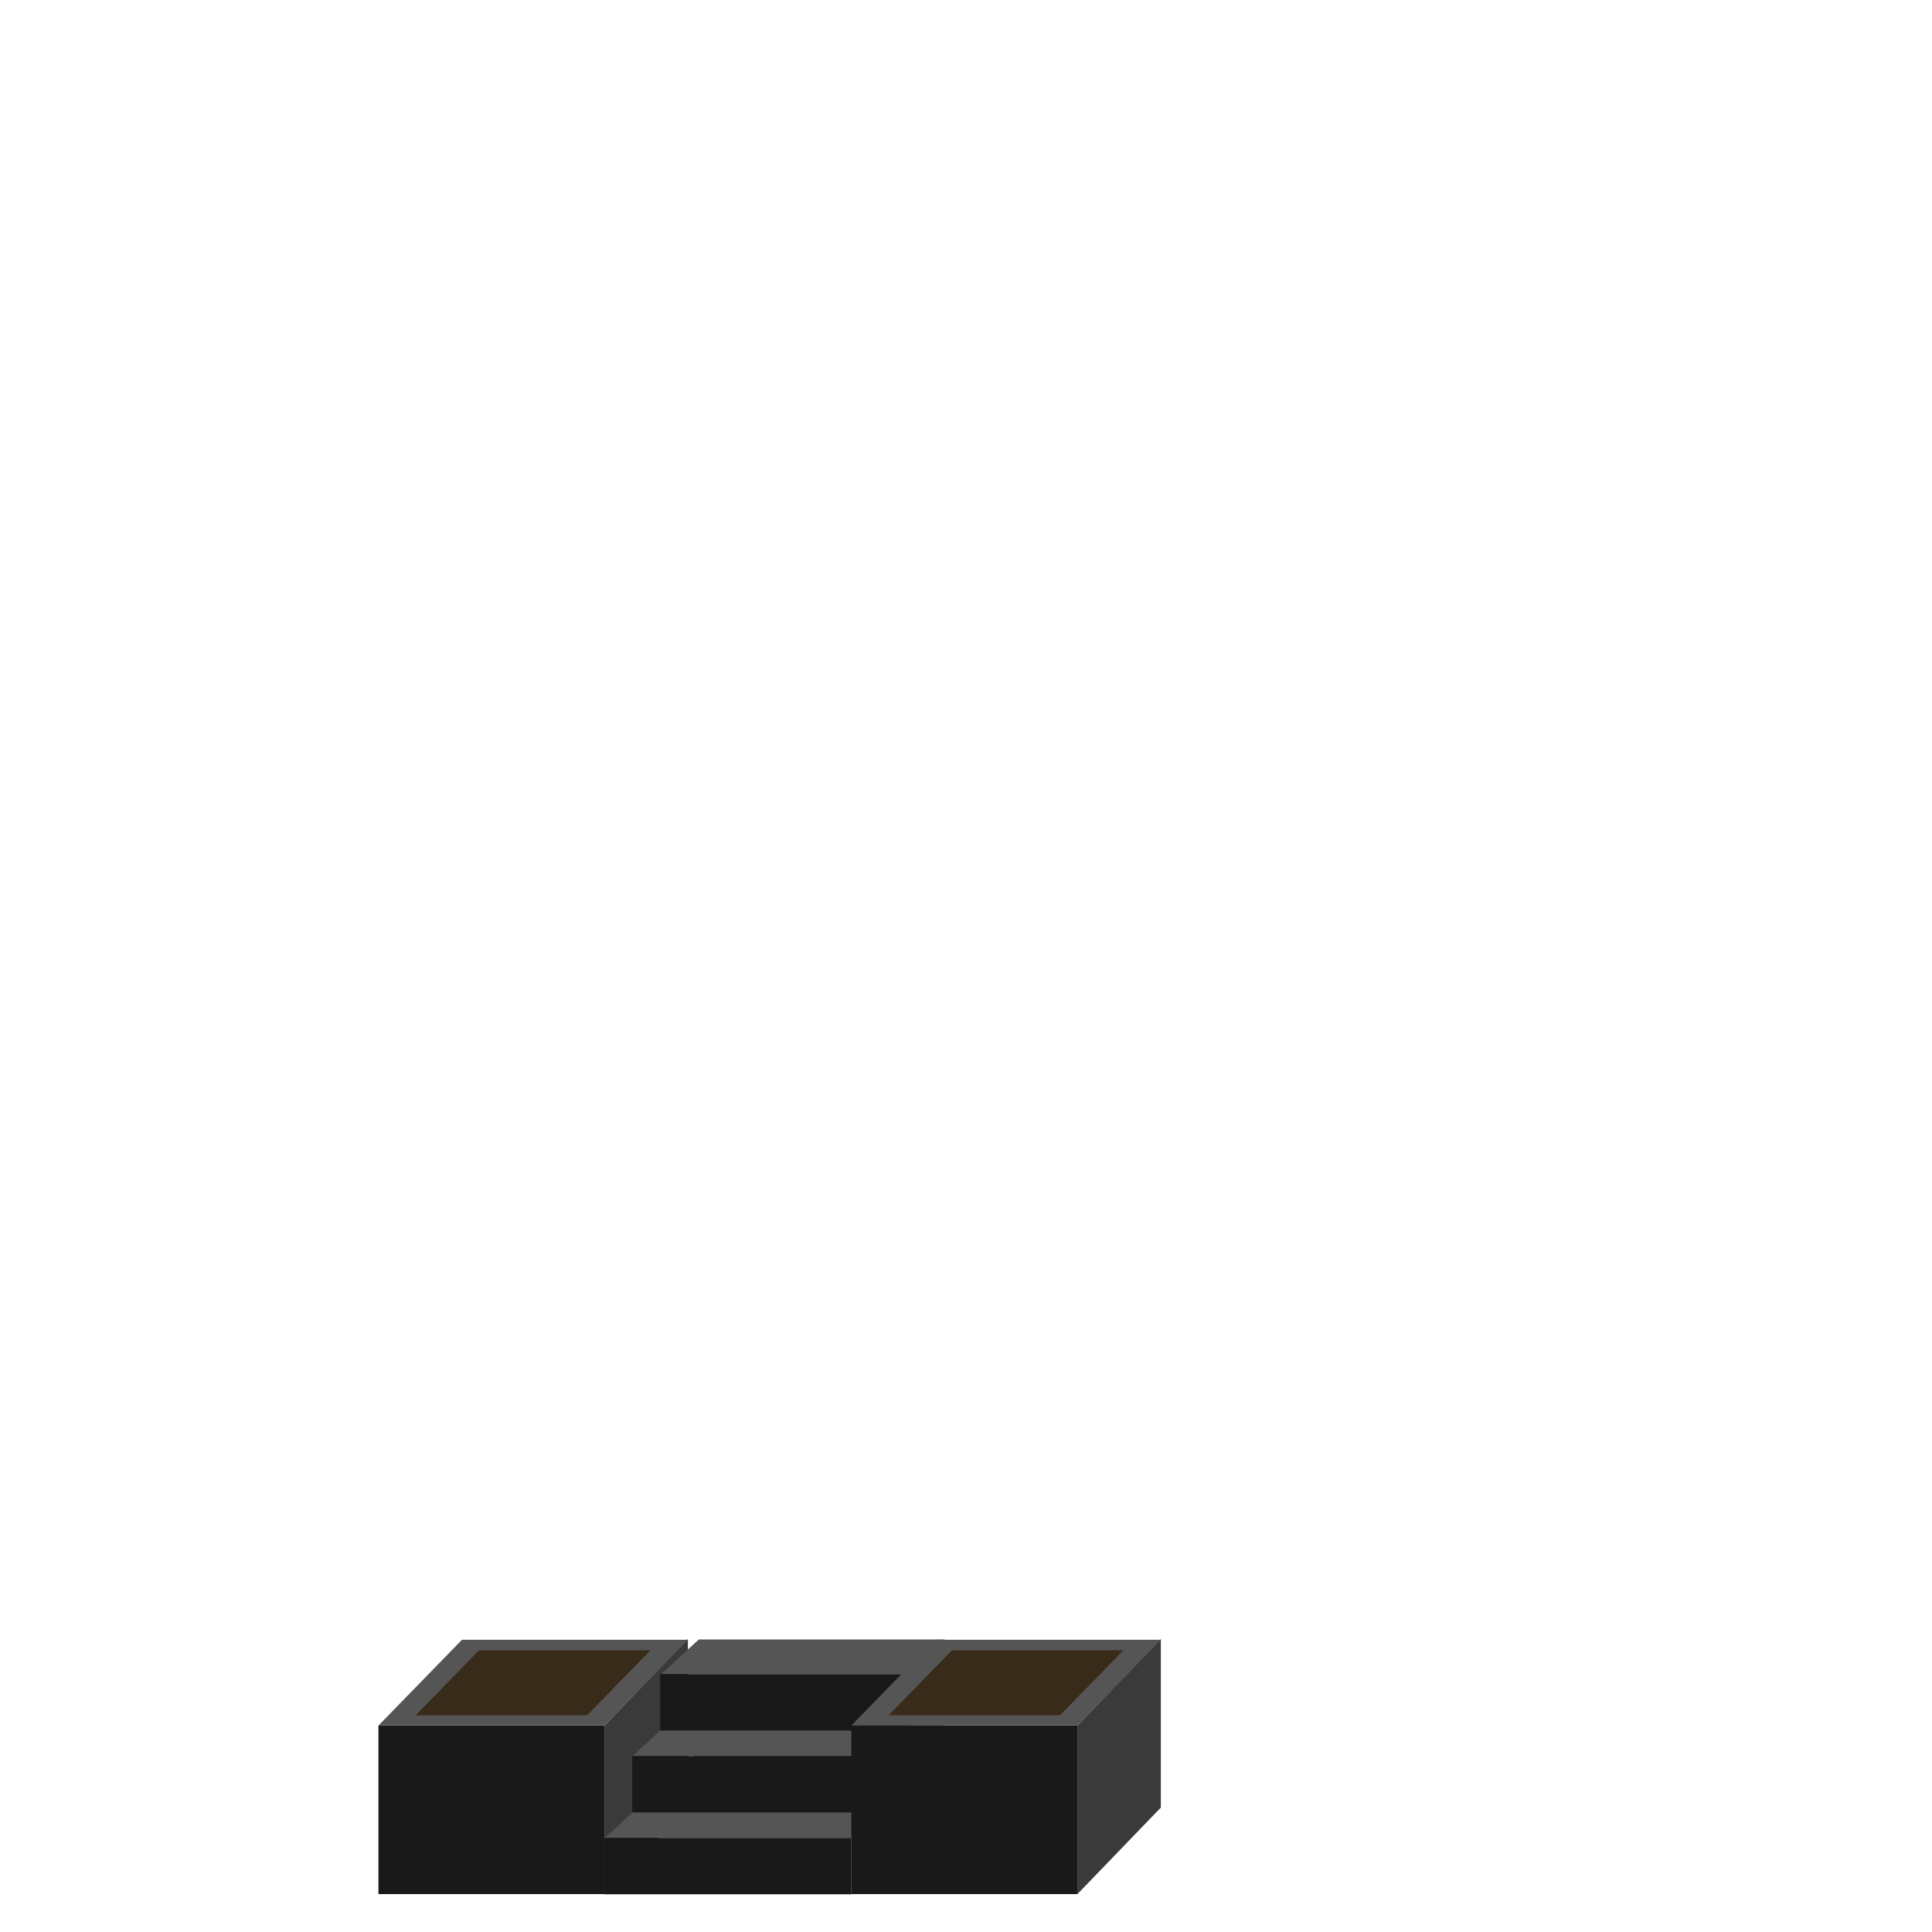
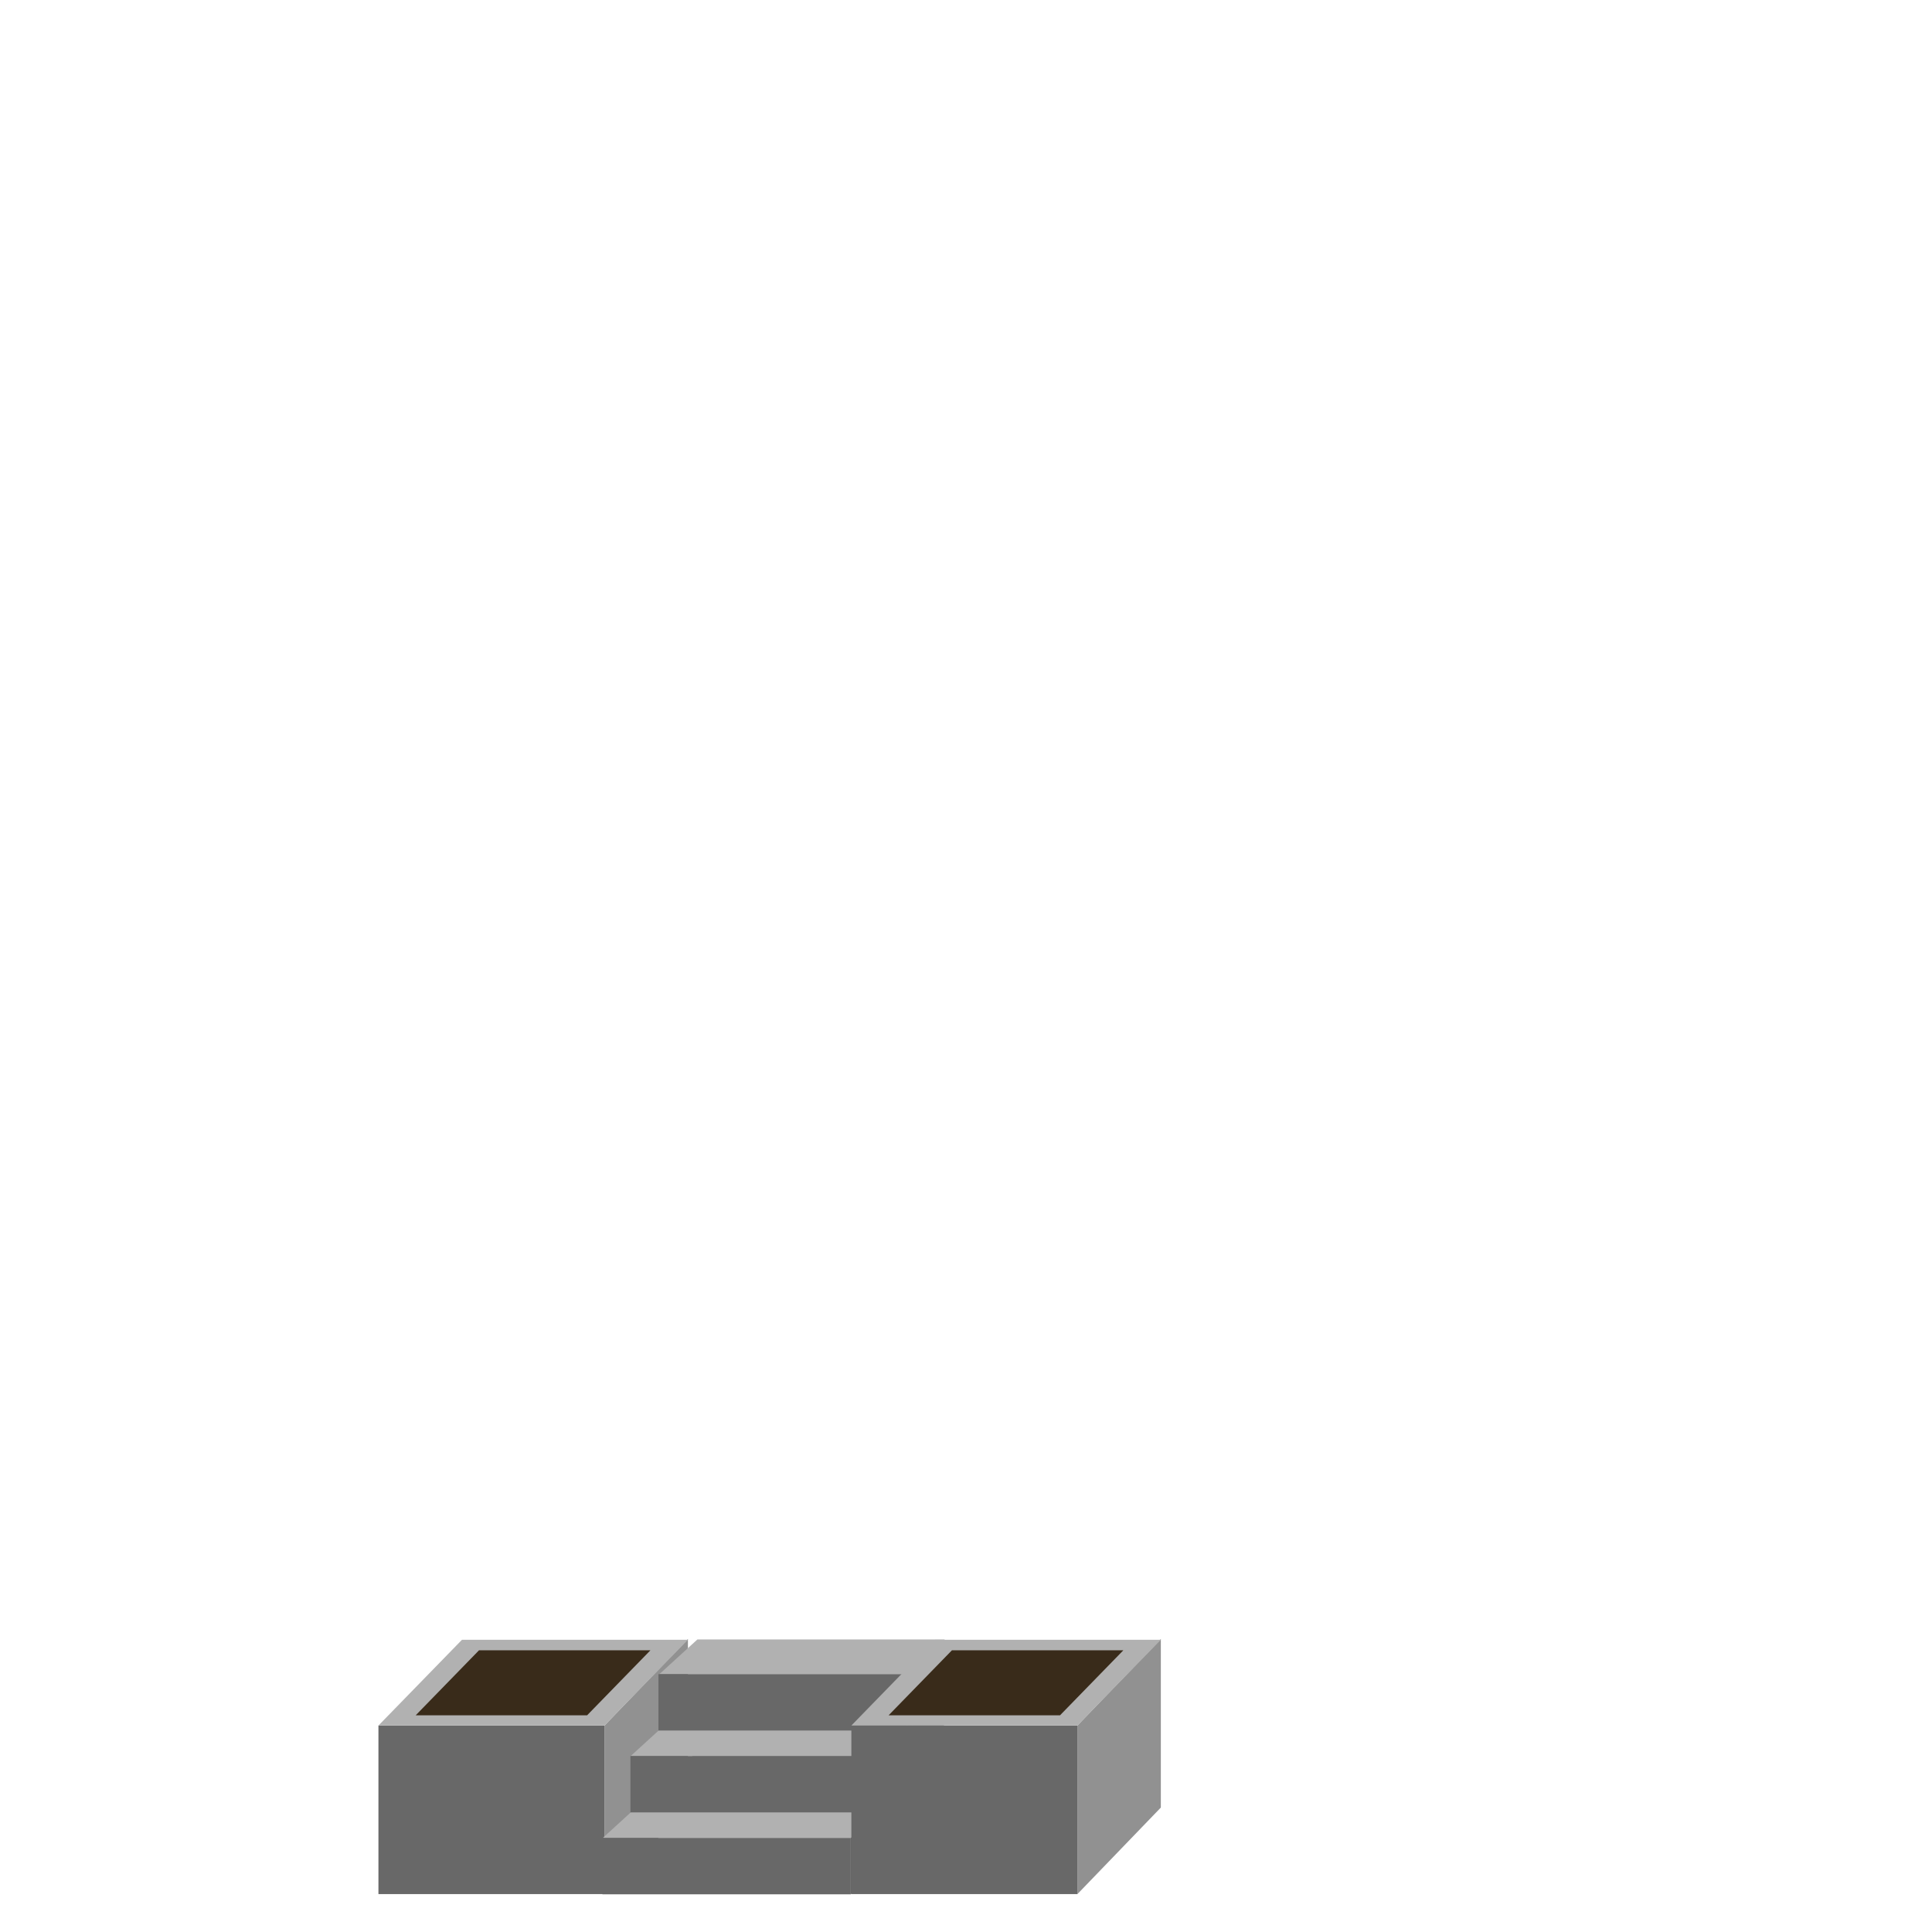
<svg xmlns="http://www.w3.org/2000/svg" id="svg8" width="500" height="500" version="1.1" viewBox="0 0 500 500">
-   <g id="g5396-1" transform="translate(431.3 -586.64)">
-     <g>
-       <rect id="rect5315-3-3" x="-333.36" y="1033.2" width="58.485" height="43.631" fill="#191919" />
-       <rect id="rect5315-3-5-5" transform="matrix(.69402 -.71996 0 1 0 0)" x="-396.06" y="748.07" width="31.133" height="43.631" fill="#3a3a3a" />
-       <rect id="rect5315-3-8-8" transform="matrix(1 0 -.69772 .71637 0 0)" x="672.95" y="1411.3" width="58.485" height="30.968" fill="#555" />
+   <g id="g5396-1" transform="translate(431.3,-586.64)">
+     <g id="g890">
+       <rect id="rect5315-3-3" x="-333.36" y="1033.2" width="58.485" height="43.631" fill="#686868" />
+       <rect id="rect5315-3-5-5" transform="matrix(.69402 -.71996 0 1 0 0)" x="-396.06" y="748.07" width="31.133" height="43.631" fill="#919191" />
+       <rect id="rect5315-3-8-8" transform="matrix(1 0 -.69772 .71637 0 0)" x="672.95" y="1411.3" width="58.485" height="30.968" fill="#b1b1b1" />
    </g>
    <rect id="rect5315-3-8-1-5" transform="matrix(1 0 -.69772 .71637 0 0)" x="680.01" y="1415.1" width="44.362" height="23.49" fill="#392b1a" />
  </g>
-   <g id="g5311" transform="matrix(1.2021 0 0 1.0987 503.71 -646.89)">
+   <g id="g5311" transform="matrix(1.2093 0 0 1.0987 505.27 -646.89)">
    <g id="g5146-0-10" transform="matrix(.29463 0 0 .29463 -314.51 677.21)">
      <g id="g5196-1">
        <g id="g5201-4">
-           <rect id="rect4579-5-3-2-0-9-4-2-3-4-2" transform="matrix(1 0 -.70549 .70872 0 0)" x="1251.1" y="1554.2" width="180.13" height="95.472" fill="#555" />
+           <rect id="rect4579-5-3-2-0-9-4-2-3-4-2" transform="matrix(1 0 -.70549 .70872 0 0)" x="1251.1" y="1554.2" width="180.13" height="95.472" fill="#b1b1b1" />
          <rect id="rect4579-5-5-2-16-3" transform="matrix(.70148 -.71269 0 1 0 0)" x="381.11" y="1440.8" width="96.458" height="45.109" fill="#646464" />
-           <rect id="rect4579-5-2-9-6" x="86.904" y="1169.2" width="180.43" height="45.109" fill="#191919" />
+           <rect id="rect4579-5-2-9-6" x="86.904" y="1169.2" width="180.43" height="45.109" fill="#686868" />
        </g>
      </g>
    </g>
-     <g id="g5146-0" transform="matrix(.29463 0 0 .29463 -308.51 657.92)">
-       <g id="g5196">
+     <g id="g5146-0" transform="matrix(.29463 0 0 .29463 -308.51 657.92)" fill="#686868">
+       <g id="g5196" fill="#686868">
        <g id="g5201">
-           <rect id="rect4579-5-3-2-0-9-4-2-3-4" transform="matrix(1 0 -.70549 .70872 0 0)" x="1251" y="1591" width="180.25" height="58.699" fill="#555" />
-           <rect id="rect4579-5-5-2-16" transform="matrix(.70148 -.71269 0 1 0 0)" x="381.11" y="1440.8" width="67.427" height="44.783" fill="#646464" />
-           <rect id="rect4579-5-2-9" x="86.904" y="1169.2" width="180.43" height="45.109" fill="#191919" />
+           <rect id="rect4579-5-3-2-0-9-4-2-3-4" transform="matrix(1 0 -.70549 .70872 0 0)" x="1251" y="1591" width="180.25" height="58.699" fill="#b1b1b1" />
+           <rect id="rect4579-5-5-2-16" transform="matrix(.70148 -.71269 0 1 0 0)" x="381.11" y="1440.8" width="67.427" height="44.783" fill="#686868" />
+           <rect id="rect4579-5-2-9" x="86.904" y="1169.2" width="180.43" height="45.109" fill="#686868" />
        </g>
      </g>
    </g>
-     <g id="g5146-0-1" transform="matrix(.29463 0 0 .29463 -302.51 638.63)">
-       <g id="g5196-5">
+     <g id="g5146-0-1" transform="matrix(.29463 0 0 .29463 -302.51 638.63)" fill="#686868">
+       <g id="g5196-5" fill="#686868">
        <g id="g5201-1">
-           <rect id="rect4579-5-3-2-0-9-4-2-3-4-1" transform="matrix(1 0 -.70549 .70872 0 0)" x="1251.5" y="1610.7" width="179.7" height="39.03" fill="#555" />
-           <rect id="rect4579-5-5-2-16-4" transform="matrix(.70148 -.71269 0 1 0 0)" x="381.11" y="1440.8" width="38.397" height="44.783" fill="#646464" />
-           <rect id="rect4579-5-2-9-2" x="86.904" y="1169.2" width="180.43" height="45.109" fill="#191919" />
+           <rect id="rect4579-5-3-2-0-9-4-2-3-4-1" transform="matrix(1 0 -.70549 .70872 0 0)" x="1251.5" y="1610.7" width="179.7" height="39.03" fill="#b1b1b1" />
+           <rect id="rect4579-5-5-2-16-4" transform="matrix(.70148 -.71269 0 1 0 0)" x="381.11" y="1440.8" width="38.397" height="44.783" fill="#686868" />
+           <rect id="rect4579-5-2-9-2" x="86.904" y="1169.2" width="180.43" height="45.109" fill="#686868" />
        </g>
      </g>
    </g>
  </g>
  <g id="g5396" transform="translate(553.69 -586.64)">
-     <g>
-       <rect id="rect5315-3" x="-333.36" y="1033.2" width="58.485" height="43.631" fill="#191919" />
-       <rect id="rect5315-3-5" transform="matrix(.69402 -.71996 0 1 0 0)" x="-396.06" y="748.07" width="31.133" height="43.631" fill="#3a3a3a" />
-       <rect id="rect5315-3-8" transform="matrix(1 0 -.69772 .71637 0 0)" x="672.95" y="1411.3" width="58.485" height="30.968" fill="#555" />
+     <g id="g916">
+       <rect id="rect5315-3" x="-333.36" y="1033.2" width="58.485" height="43.631" fill="#686868" />
+       <rect id="rect5315-3-5" transform="matrix(.69402 -.71996 0 1 0 0)" x="-396.06" y="748.07" width="31.133" height="43.631" fill="#919191" />
+       <rect id="rect5315-3-8" transform="matrix(1 0 -.69772 .71637 0 0)" x="672.95" y="1411.3" width="58.485" height="30.968" fill="#b1b1b1" />
    </g>
    <rect id="rect5315-3-8-1" transform="matrix(1 0 -.69772 .71637 0 0)" x="680.01" y="1415.1" width="44.362" height="23.49" fill="#392b1a" />
  </g>
</svg>
